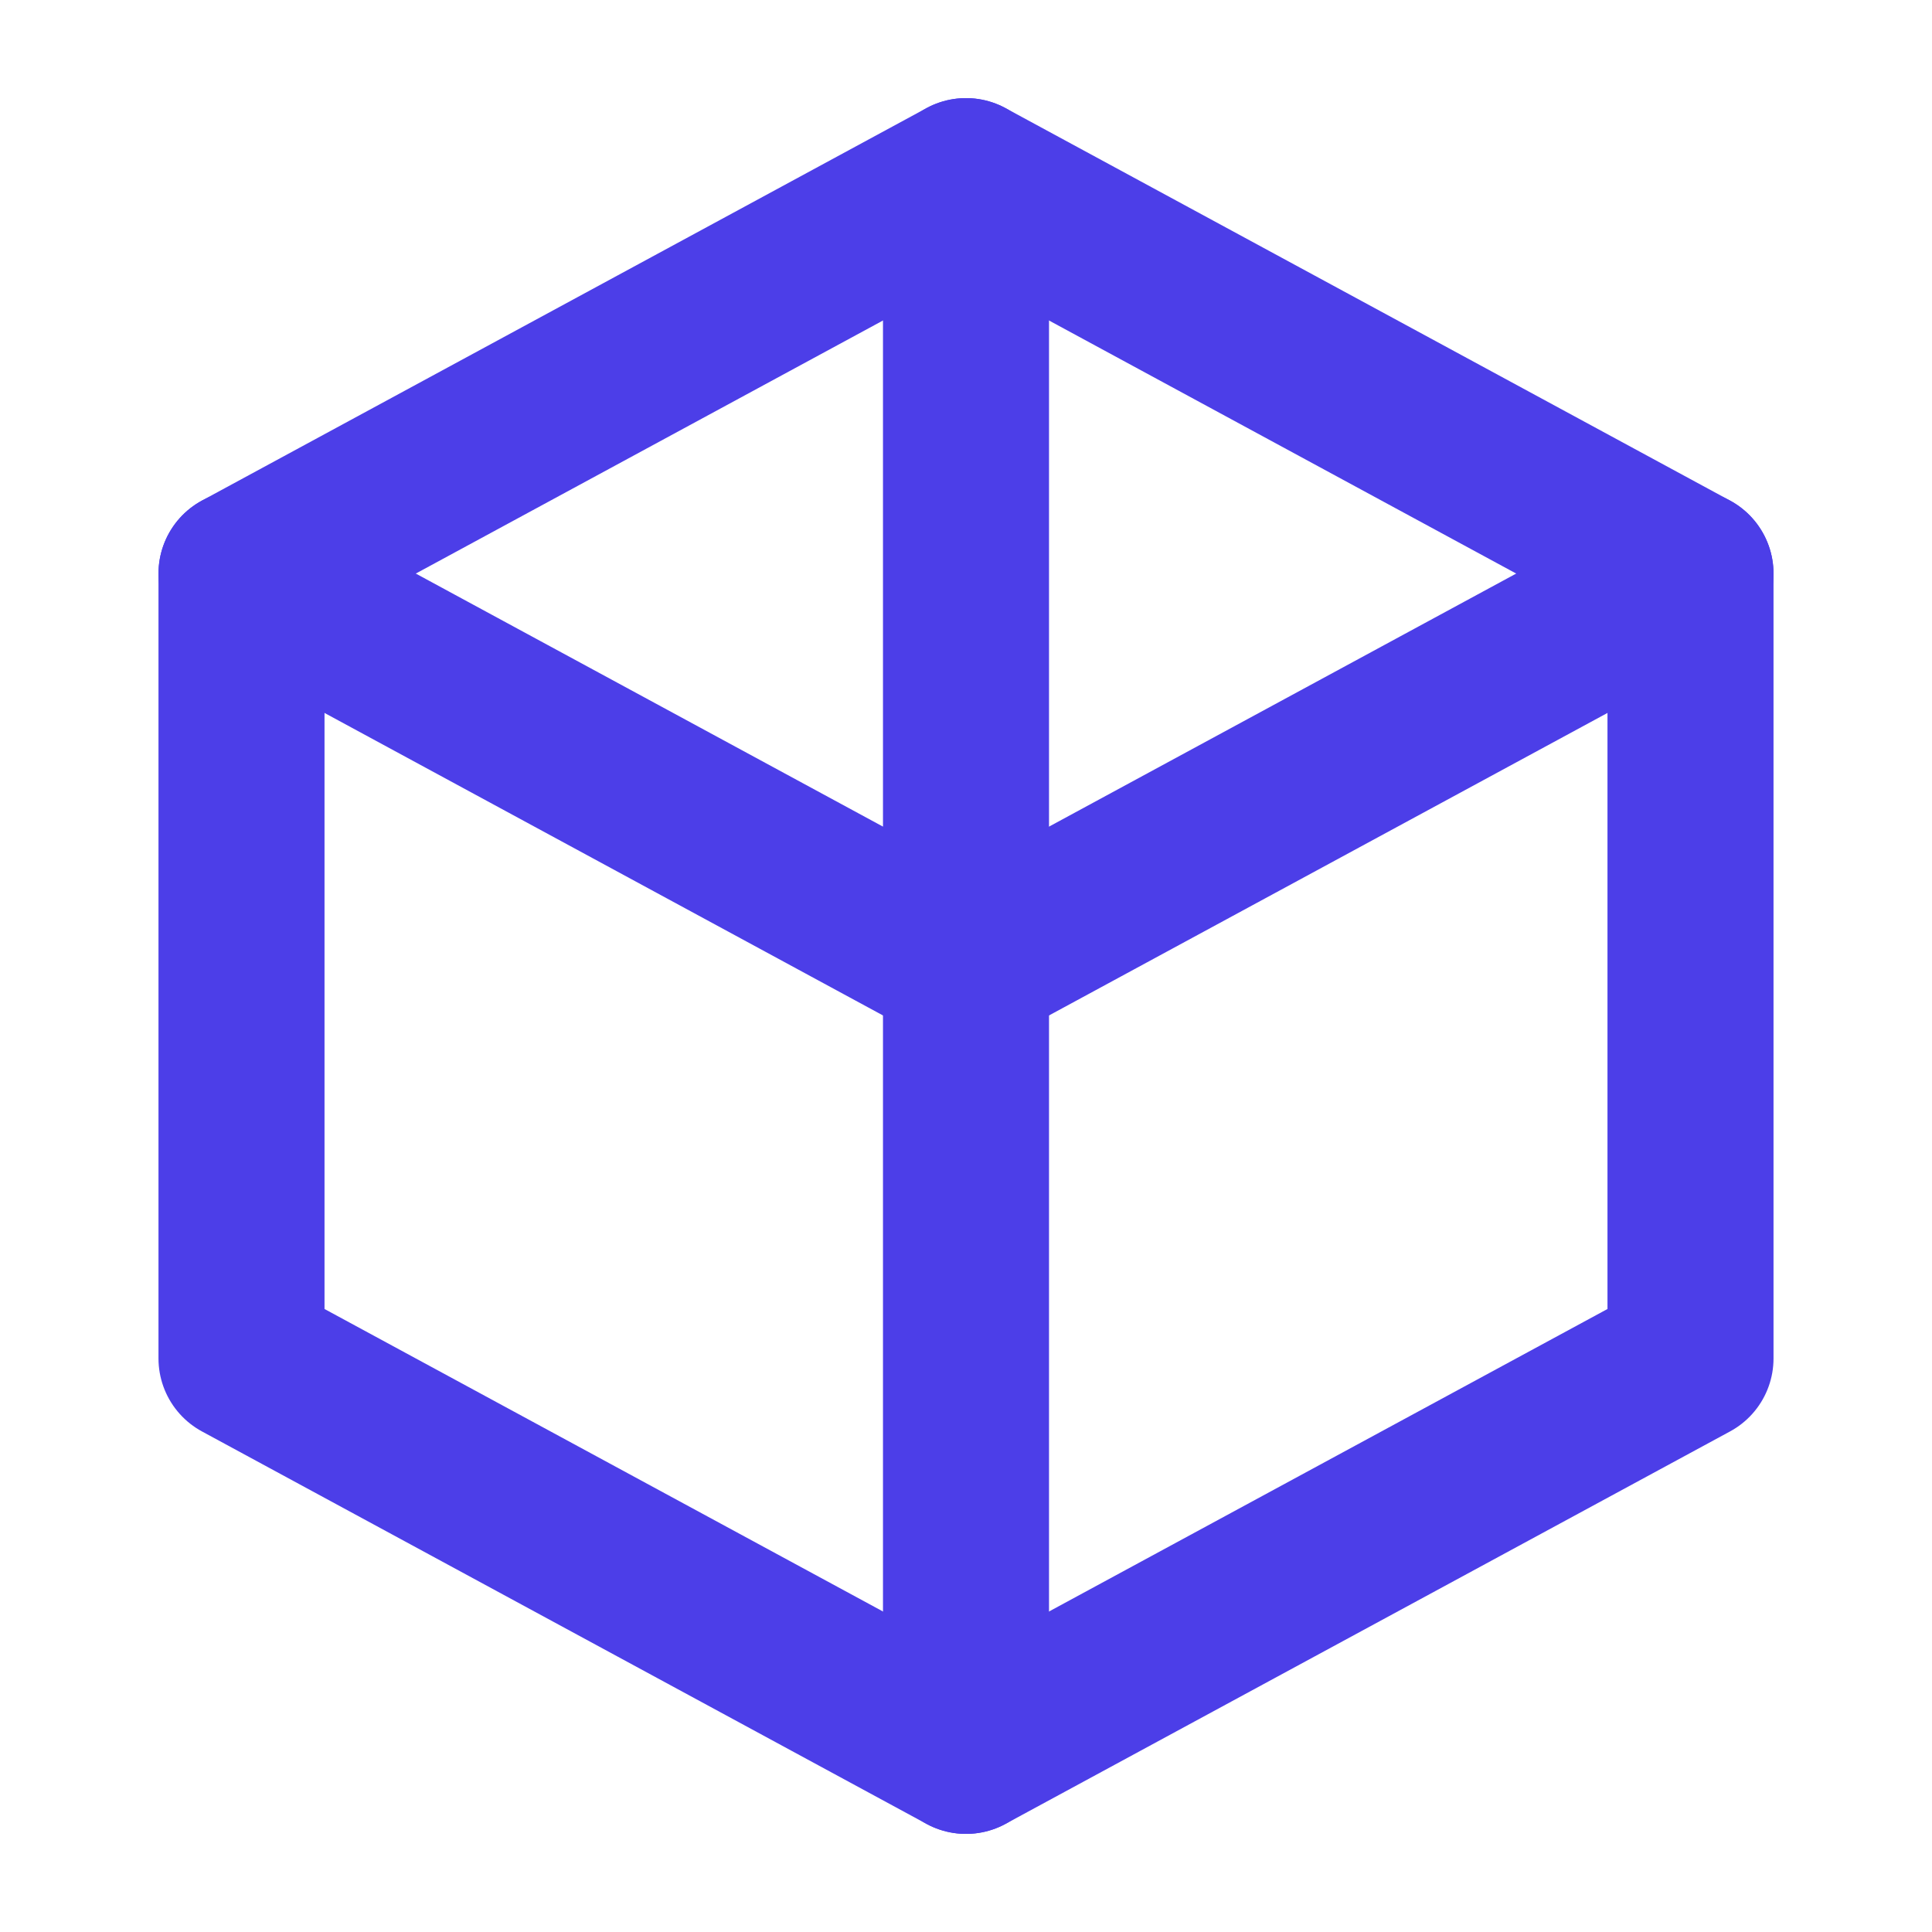
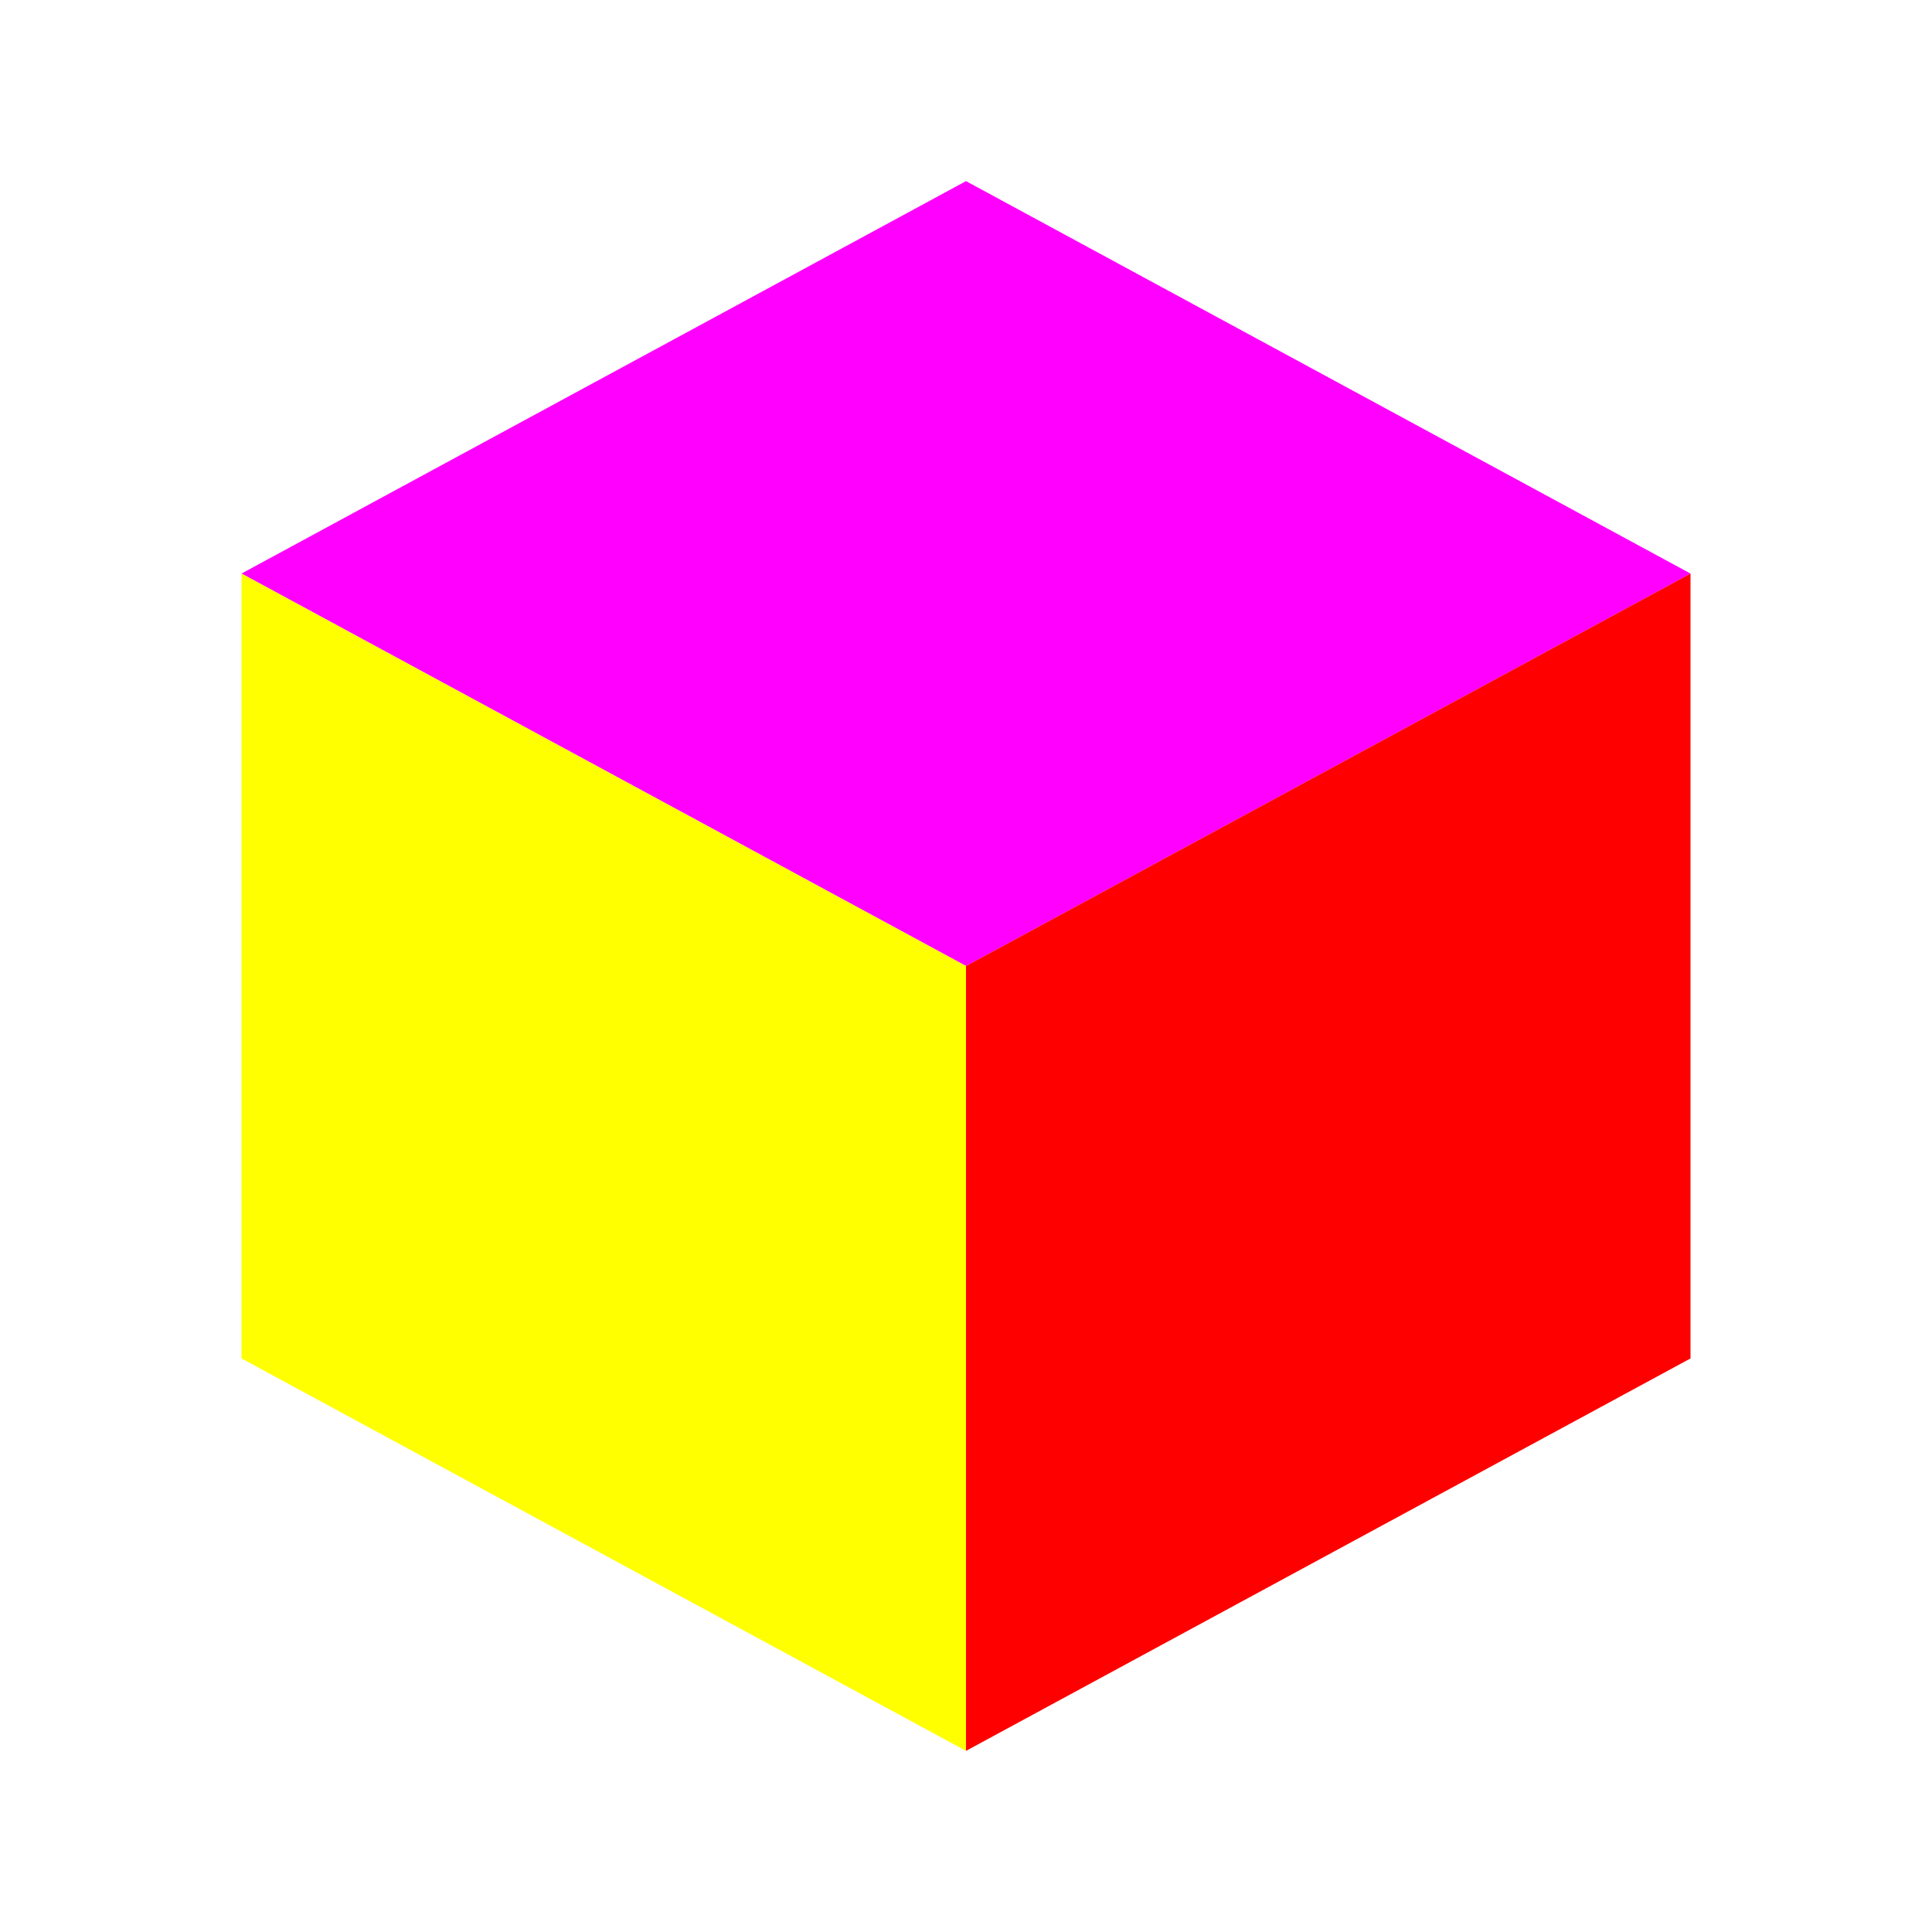
- <svg xmlns="http://www.w3.org/2000/svg" width="32" height="32" viewBox="0 0 32 32" fill="none" stroke-linecap="round" stroke-linejoin="round">
-   <style>
-     :root { color: #4c3ee8; }
-     @media (prefers-color-scheme: dark) { :root { color: #a99cff; } }
-   </style>
-   <g stroke="currentColor" stroke-width="2.75">
-     <path d="M16 3 28 9.5 28 22.5 16 29 4 22.5 4 9.5 16 3Z" />
-     <path d="M16 3 16 16 4 9.5" />
-     <path d="M16 16 28 9.5" />
-     <path d="M16 16 16 29" />
-   </g>
+ <svg xmlns="http://www.w3.org/2000/svg" width="32" height="32" viewBox="0 0 32 32">
+   <path d="M16 3 28 9.5 16 16 4 9.5Z" fill="#ff00ff" />
+   <path d="M4 9.5 16 16 16 29 4 22.5Z" fill="#ffff00" />
+   <path d="M16 16 28 9.5 28 22.5 16 29Z" fill="#ff0000" />
</svg>
